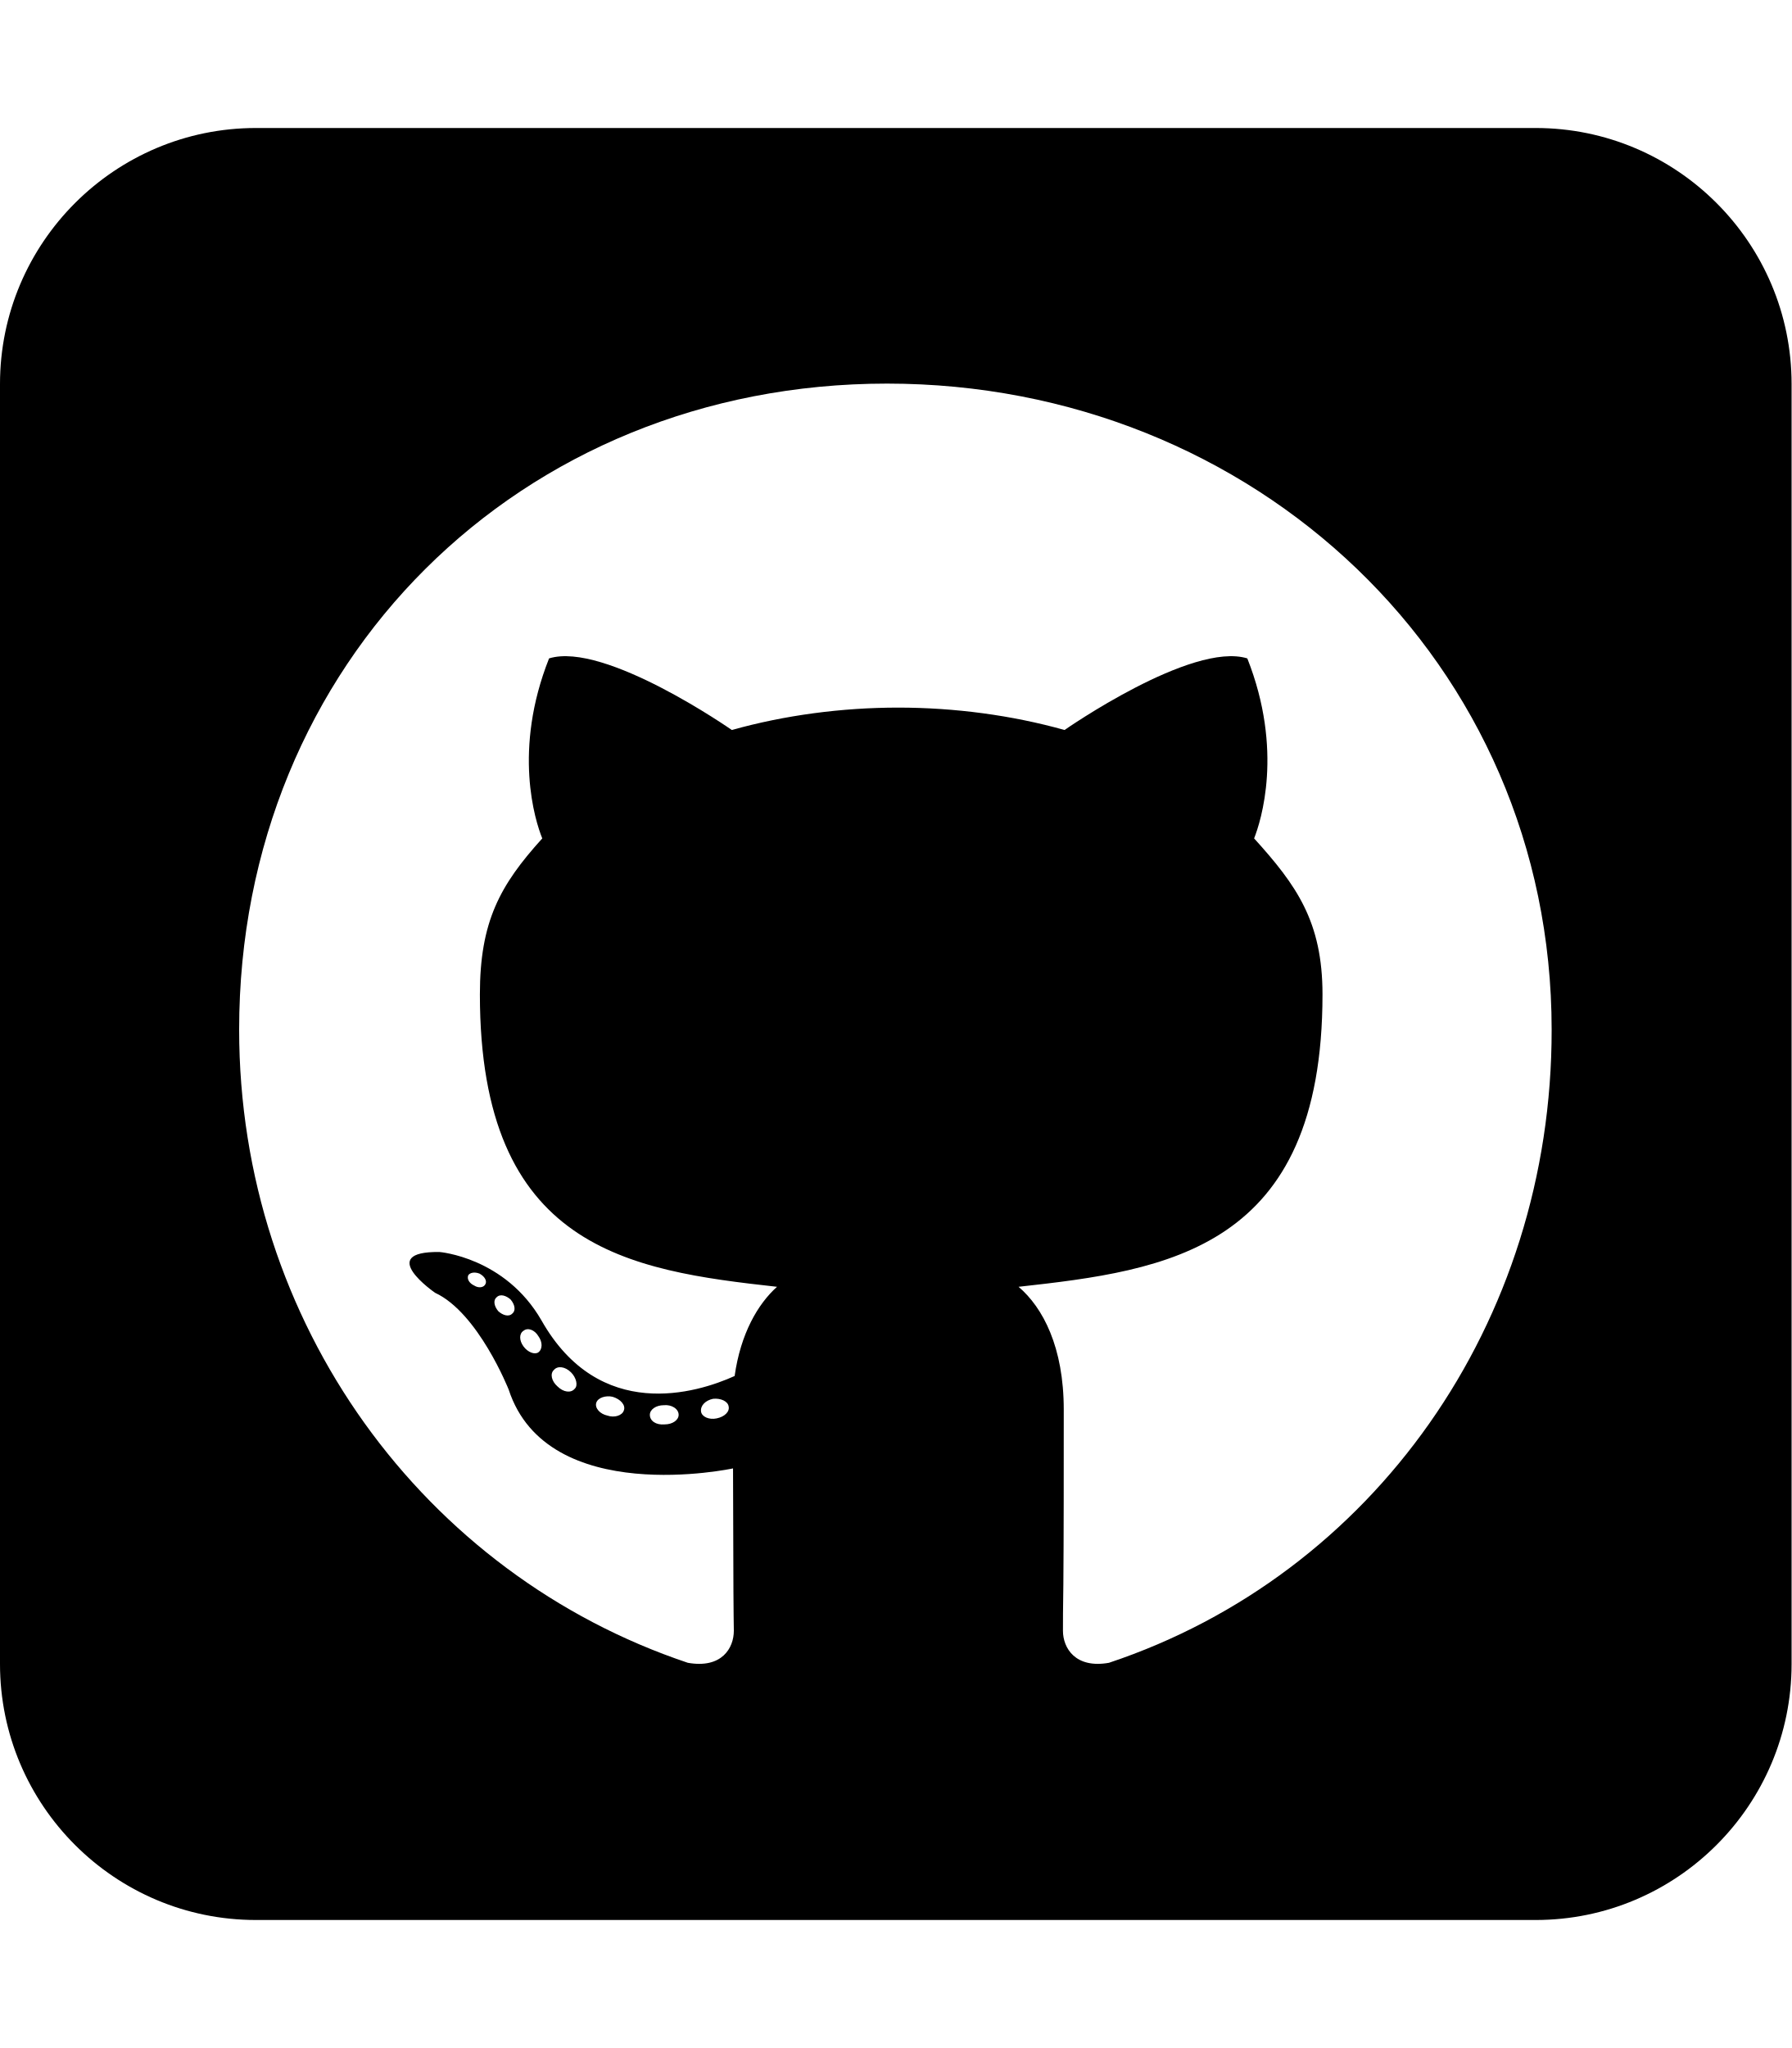
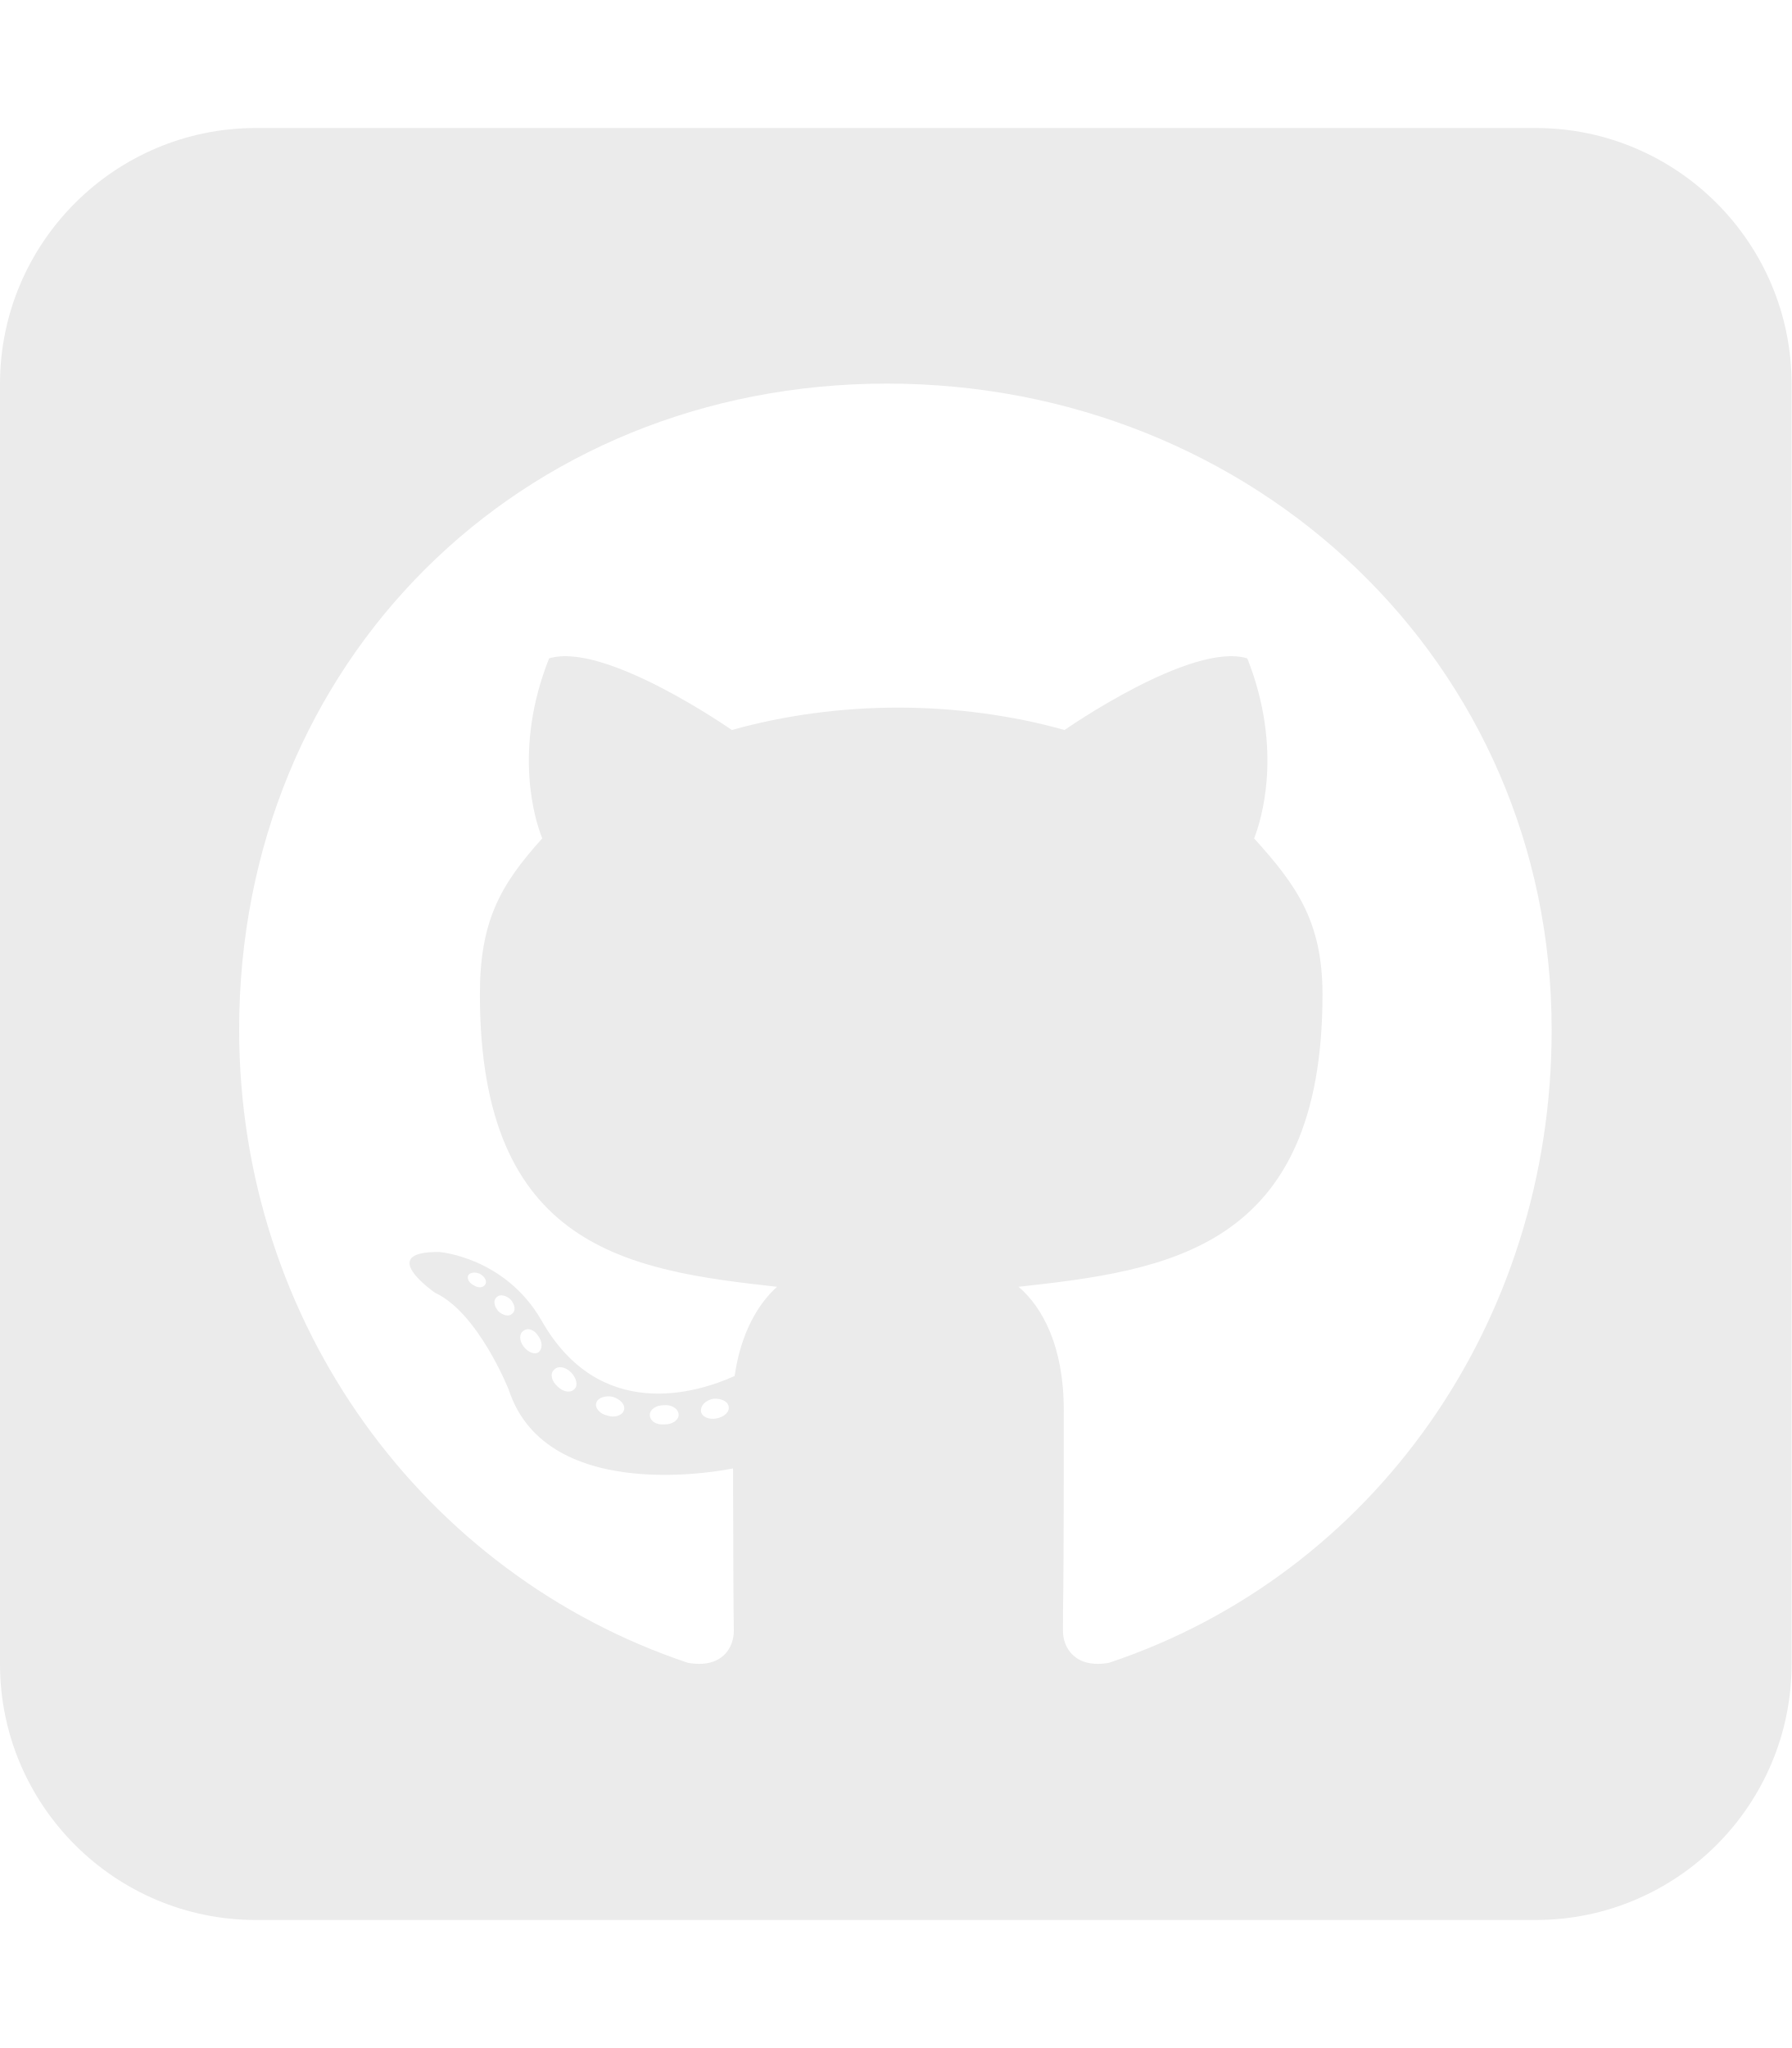
<svg xmlns="http://www.w3.org/2000/svg" viewBox="0 0 448 512">
-   <path d="M448 96c0-35.3-28.7-64-64-64H64C28.7 32 0 60.7 0 96V416c0 35.3 28.7 64 64 64H384c35.3 0 64-28.7 64-64V96zM265.8 407.7c0-1.8 0-6 .1-11.6c.1-11.4 .1-28.8 .1-43.7c0-15.6-5.2-25.5-11.3-30.7c37-4.1 76-9.2 76-73.1c0-18.2-6.5-27.3-17.1-39c1.7-4.3 7.4-22-1.7-45c-13.9-4.3-45.7 17.9-45.7 17.9c-13.2-3.7-27.5-5.6-41.6-5.6s-28.4 1.9-41.6 5.6c0 0-31.8-22.2-45.7-17.9c-9.1 22.9-3.5 40.6-1.7 45c-10.6 11.7-15.6 20.8-15.6 39c0 63.6 37.3 69 74.3 73.1c-4.8 4.3-9.1 11.7-10.6 22.3c-9.5 4.3-33.8 11.7-48.3-13.9c-9.1-15.8-25.5-17.1-25.5-17.1c-16.2-.2-1.1 10.2-1.1 10.2c10.8 5 18.4 24.2 18.4 24.2c9.7 29.7 56.1 19.7 56.1 19.7c0 9 .1 21.7 .1 30.6c0 4.8 .1 8.6 .1 10c0 4.3-3 9.5-11.5 8C106 393.6 59.8 330.8 59.8 257.4c0-91.8 70.2-161.5 162-161.5s166.2 69.7 166.2 161.5c.1 73.4-44.7 136.3-110.7 158.3c-8.4 1.5-11.5-3.7-11.5-8zm-90.5-54.8c-.2-1.5 1.1-2.8 3-3.2c1.9-.2 3.7 .6 3.9 1.9c.3 1.3-1 2.6-3 3c-1.9 .4-3.7-.4-3.9-1.7zm-9.1 3.2c-2.2 .2-3.7-.9-3.7-2.4c0-1.3 1.5-2.4 3.5-2.4c1.9-.2 3.7 .9 3.7 2.4c0 1.3-1.5 2.4-3.5 2.4zm-14.3-2.2c-1.9-.4-3.2-1.9-2.8-3.2s2.4-1.9 4.1-1.5c2 .6 3.3 2.1 2.8 3.4c-.4 1.3-2.4 1.9-4.1 1.3zm-12.5-7.3c-1.5-1.3-1.9-3.2-.9-4.1c.9-1.1 2.8-.9 4.3 .6c1.3 1.3 1.8 3.3 .9 4.1c-.9 1.1-2.8 .9-4.3-.6zm-8.5-10c-1.1-1.5-1.1-3.2 0-3.9c1.1-.9 2.8-.2 3.7 1.3c1.1 1.5 1.1 3.3 0 4.1c-.9 .6-2.6 0-3.7-1.5zm-6.3-8.8c-1.1-1.3-1.3-2.8-.4-3.5c.9-.9 2.4-.4 3.5 .6c1.1 1.3 1.3 2.8 .4 3.5c-.9 .9-2.4 .4-3.5-.6zm-6-6.4c-1.3-.6-1.9-1.7-1.5-2.6c.4-.6 1.5-.9 2.8-.4c1.3 .7 1.9 1.8 1.5 2.6c-.4 .9-1.7 1.1-2.8 .4z" />
+   <path fill="#ebebeb" d="M448 96c0-35.3-28.7-64-64-64H64C28.7 32 0 60.7 0 96V416c0 35.3 28.7 64 64 64H384c35.3 0 64-28.7 64-64V96zM265.8 407.7c0-1.8 0-6 .1-11.6c.1-11.4 .1-28.8 .1-43.7c0-15.6-5.2-25.5-11.3-30.7c37-4.1 76-9.2 76-73.1c0-18.2-6.5-27.3-17.1-39c1.7-4.3 7.4-22-1.7-45c-13.9-4.3-45.7 17.9-45.7 17.9c-13.2-3.7-27.5-5.6-41.6-5.6s-28.4 1.9-41.6 5.6c0 0-31.8-22.2-45.7-17.9c-9.1 22.9-3.5 40.6-1.7 45c-10.6 11.7-15.6 20.8-15.6 39c0 63.6 37.3 69 74.3 73.1c-4.8 4.3-9.1 11.7-10.6 22.3c-9.5 4.3-33.8 11.7-48.3-13.9c-9.1-15.8-25.5-17.1-25.5-17.1c-16.2-.2-1.1 10.2-1.1 10.2c10.8 5 18.4 24.2 18.4 24.2c9.7 29.7 56.1 19.7 56.1 19.7c0 9 .1 21.7 .1 30.6c0 4.8 .1 8.6 .1 10c0 4.3-3 9.5-11.5 8C106 393.6 59.8 330.8 59.8 257.4c0-91.8 70.2-161.5 162-161.5s166.2 69.7 166.2 161.5c.1 73.4-44.7 136.3-110.7 158.3c-8.4 1.5-11.5-3.7-11.5-8zm-90.5-54.8c-.2-1.5 1.1-2.8 3-3.2c1.9-.2 3.7 .6 3.9 1.9c.3 1.3-1 2.6-3 3c-1.9 .4-3.7-.4-3.9-1.7zm-9.1 3.2c-2.2 .2-3.7-.9-3.7-2.4c0-1.3 1.5-2.4 3.5-2.4c1.9-.2 3.7 .9 3.7 2.4c0 1.3-1.5 2.4-3.5 2.4zm-14.3-2.2c-1.9-.4-3.2-1.9-2.8-3.2s2.4-1.9 4.1-1.5c2 .6 3.3 2.1 2.8 3.4c-.4 1.3-2.4 1.9-4.1 1.3zm-12.5-7.3c-1.5-1.3-1.9-3.2-.9-4.1c.9-1.1 2.8-.9 4.3 .6c1.3 1.3 1.8 3.3 .9 4.1c-.9 1.1-2.8 .9-4.3-.6zm-8.5-10c-1.1-1.5-1.1-3.2 0-3.9c1.1-.9 2.8-.2 3.7 1.3c1.1 1.5 1.1 3.3 0 4.1c-.9 .6-2.6 0-3.7-1.5zm-6.3-8.8c-1.1-1.3-1.3-2.8-.4-3.5c.9-.9 2.4-.4 3.5 .6c1.1 1.3 1.3 2.8 .4 3.5c-.9 .9-2.4 .4-3.5-.6zm-6-6.4c-1.3-.6-1.9-1.7-1.5-2.6c.4-.6 1.5-.9 2.8-.4c1.3 .7 1.9 1.8 1.5 2.6c-.4 .9-1.7 1.1-2.8 .4z" />
</svg>
